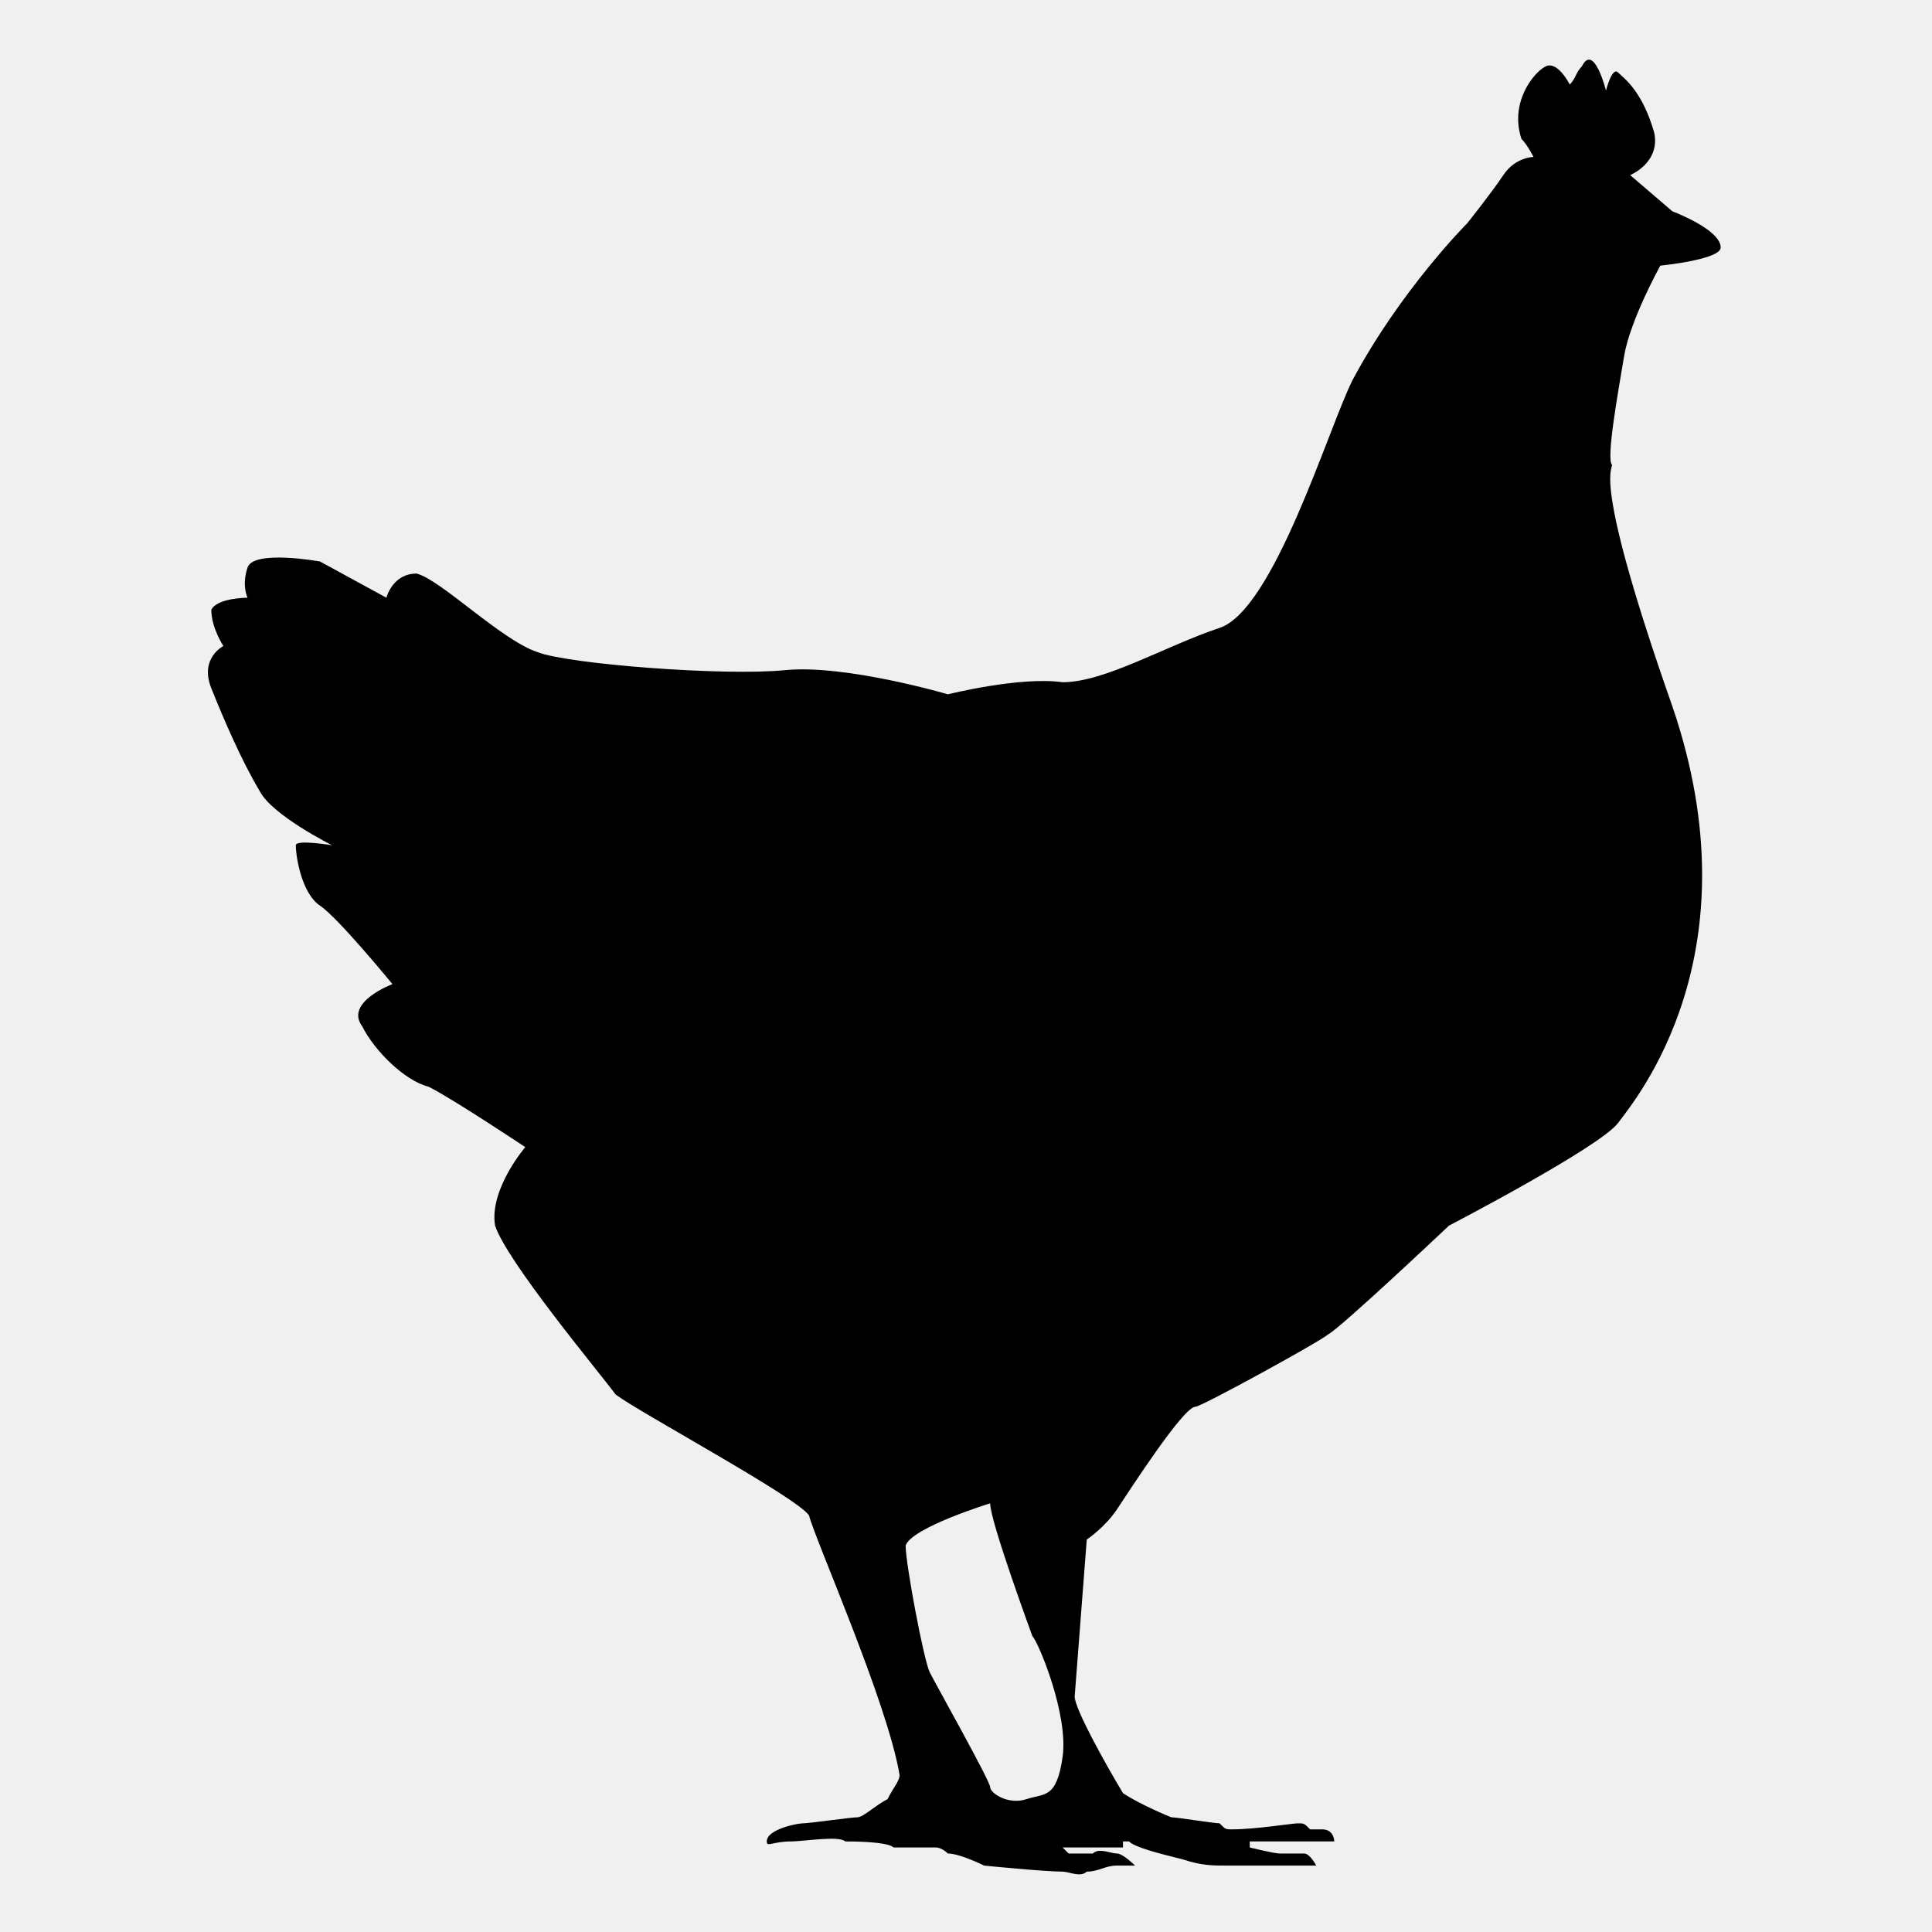
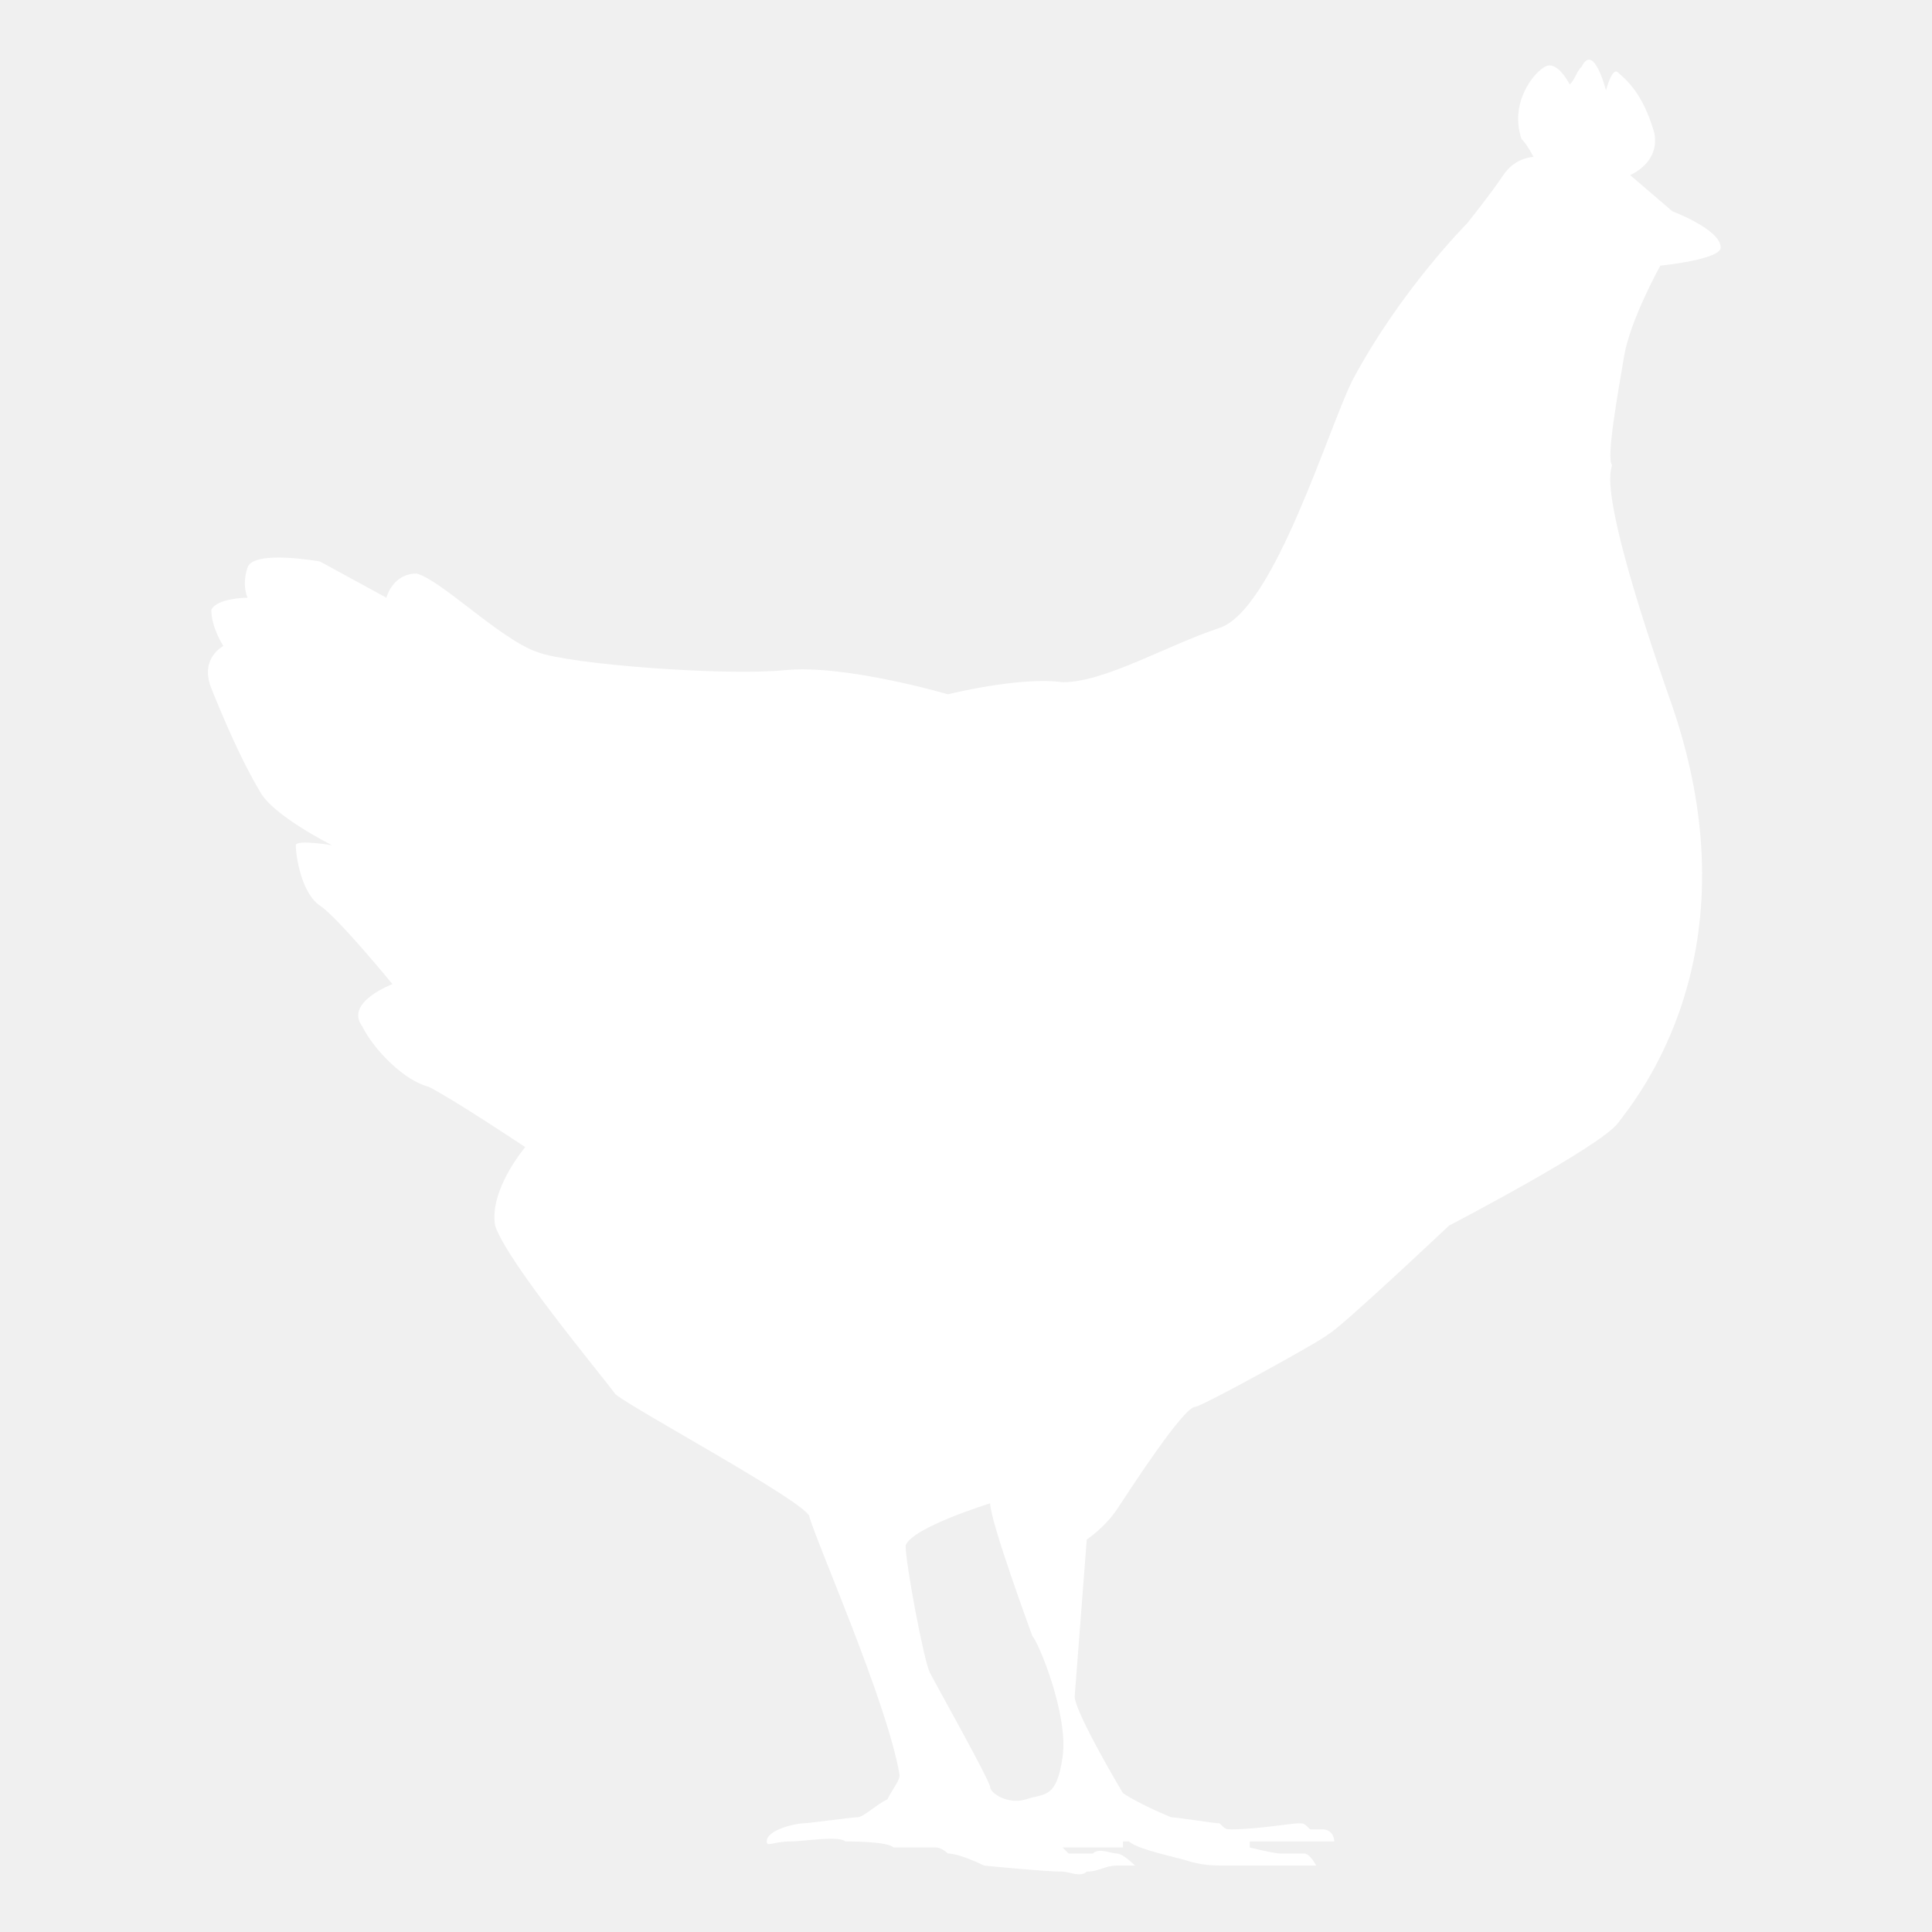
- <svg xmlns="http://www.w3.org/2000/svg" version="1.1" id="Layer_1" x="0px" y="0px" viewBox="0 0 32 32" xml:space="preserve">
-   <path d="M26.9,5.9c0.1-0.6,0.6-1.5,0.6-1.5s1-0.1,1-0.3c0-0.3-0.8-0.6-0.8-0.6l-0.7-0.6c0,0,0.5-0.2,0.4-0.7c-0.2-0.7-0.5-0.9-0.6-1  c-0.1-0.1-0.2,0.3-0.2,0.3s-0.2-0.8-0.4-0.4c-0.1,0.1-0.1,0.2-0.2,0.3c0,0-0.2-0.4-0.4-0.3c-0.2,0.1-0.6,0.6-0.4,1.2  c0.1,0.1,0.2,0.3,0.2,0.3s-0.3,0-0.5,0.3s-0.6,0.8-0.6,0.8s-1.1,1.1-1.9,2.6c-0.4,0.8-1.3,3.8-2.2,4.1c-0.9,0.3-1.9,0.9-2.6,0.9  c-0.7-0.1-1.9,0.2-1.9,0.2S14,11,13,11.1c-1,0.1-3.6-0.1-4.1-0.3c-0.6-0.2-1.6-1.2-2-1.3C6.5,9.5,6.4,9.9,6.4,9.9L5.3,9.3  c0,0-1.1-0.2-1.2,0.1c-0.1,0.3,0,0.5,0,0.5s-0.5,0-0.6,0.2c0,0.3,0.2,0.6,0.2,0.6s-0.4,0.2-0.2,0.7c0.2,0.5,0.5,1.2,0.8,1.7  C4.5,13.5,5.5,14,5.5,14S4.9,13.9,4.9,14c0,0.2,0.1,0.8,0.4,1c0.3,0.2,1.2,1.3,1.2,1.3S5.7,16.6,6,17c0.2,0.4,0.7,0.9,1.1,1  C7.5,18.2,8.7,19,8.7,19s-0.6,0.7-0.5,1.3c0.2,0.6,1.7,2.4,2,2.8c0.4,0.3,3,1.7,3.2,2c0.1,0.4,1.3,3.1,1.5,4.3  c0,0.1-0.1,0.2-0.2,0.4c-0.2,0.1-0.4,0.3-0.5,0.3c-0.1,0-0.8,0.1-0.9,0.1c-0.1,0-0.6,0.1-0.6,0.3c0,0.1,0.1,0,0.4,0  c0.2,0,0.8-0.1,0.9,0c0.1,0,0.7,0,0.8,0.1c0.1,0,0.4,0,0.7,0c0.1,0,0.2,0.1,0.2,0.1c0.2,0,0.6,0.2,0.6,0.2s1,0.1,1.3,0.1  c0.1,0,0.3,0.1,0.4,0c0.2,0,0.3-0.1,0.5-0.1c0.1,0,0.3,0,0.3,0s-0.2-0.2-0.3-0.2s-0.3-0.1-0.4,0c-0.1,0-0.2,0-0.4,0l-0.1-0.1  c0.2,0,0.4,0,0.4,0c0.1,0,0.4,0,0.4,0l0.2,0c0,0,0,0,0-0.1l0,0c0,0,0,0,0.1,0c0.1,0.1,0.5,0.2,0.9,0.3l0,0h0  c0.3,0.1,0.5,0.1,0.7,0.1c0.3,0,1.2,0,1.2,0l0,0c0.1,0,0.1,0,0.1,0s0.1,0,0.2,0c0,0-0.1-0.2-0.2-0.2c-0.1,0-0.3,0-0.4,0  c-0.1,0-0.5-0.1-0.5-0.1v-0.1l0.1,0l0.9,0c0.1,0,0.1,0,0.2,0l0.2,0c0,0,0-0.2-0.2-0.2c-0.1,0-0.1,0-0.2,0c-0.1-0.1-0.1-0.1-0.2-0.1  c-0.1,0-0.7,0.1-1.1,0.1c-0.1,0-0.1,0-0.2-0.1c-0.1,0-0.7-0.1-0.8-0.1c0,0-0.5-0.2-0.8-0.4c-0.3-0.5-0.8-1.4-0.8-1.6L18,25.5  c0,0,0.3-0.2,0.5-0.5c0.2-0.3,1.1-1.7,1.3-1.7c0.1,0,2.1-1.1,2.2-1.2c0.2-0.1,2-1.8,2-1.8s2.5-1.3,2.8-1.7c0.3-0.4,2.3-2.8,0.9-6.9  c-1.3-3.7-1-3.9-1-4C26.6,7.6,26.8,6.5,26.9,5.9L26.9,5.9z M17.6,29.1c-0.1,0.7-0.3,0.6-0.6,0.7c-0.3,0.1-0.6-0.1-0.6-0.2  c0-0.1-0.9-1.7-1-1.9c-0.1-0.2-0.4-1.8-0.4-2.1c0.1-0.3,1.4-0.7,1.4-0.7c0,0.3,0.7,2.2,0.7,2.2C17.2,27.2,17.7,28.4,17.6,29.1  L17.6,29.1z" />
+ <svg xmlns="http://www.w3.org/2000/svg" version="1.1" id="chicken" x="0px" y="0px" viewBox="0 0 32 32" style="enable-background:new 0 0 32 32;" xml:space="preserve">
+   <style type="text/css">
+ 	.st0{fill:#FFFFFF;}
+ </style>
+   <path class="st0" d="M26.9,5.9c0.1-0.6,0.6-1.5,0.6-1.5s1-0.1,1-0.3c0-0.3-0.8-0.6-0.8-0.6L27,2.9c0,0,0.5-0.2,0.4-0.7  c-0.2-0.7-0.5-0.9-0.6-1s-0.2,0.3-0.2,0.3s-0.2-0.8-0.4-0.4c-0.1,0.1-0.1,0.2-0.2,0.3c0,0-0.2-0.4-0.4-0.3c-0.2,0.1-0.6,0.6-0.4,1.2  c0.1,0.1,0.2,0.3,0.2,0.3s-0.3,0-0.5,0.3s-0.6,0.8-0.6,0.8s-1.1,1.1-1.9,2.6c-0.4,0.8-1.3,3.8-2.2,4.1c-0.9,0.3-1.9,0.9-2.6,0.9  c-0.7-0.1-1.9,0.2-1.9,0.2S14,11,13,11.1S9.4,11,8.9,10.8c-0.6-0.2-1.6-1.2-2-1.3c-0.4,0-0.5,0.4-0.5,0.4L5.3,9.3  c0,0-1.1-0.2-1.2,0.1s0,0.5,0,0.5s-0.5,0-0.6,0.2c0,0.3,0.2,0.6,0.2,0.6s-0.4,0.2-0.2,0.7s0.5,1.2,0.8,1.7C4.5,13.5,5.5,14,5.5,14  s-0.6-0.1-0.6,0c0,0.2,0.1,0.8,0.4,1s1.2,1.3,1.2,1.3S5.7,16.6,6,17c0.2,0.4,0.7,0.9,1.1,1c0.4,0.2,1.6,1,1.6,1s-0.6,0.7-0.5,1.3  c0.2,0.6,1.7,2.4,2,2.8c0.4,0.3,3,1.7,3.2,2c0.1,0.4,1.3,3.1,1.5,4.3c0,0.1-0.1,0.2-0.2,0.4c-0.2,0.1-0.4,0.3-0.5,0.3  s-0.8,0.1-0.9,0.1c-0.1,0-0.6,0.1-0.6,0.3c0,0.1,0.1,0,0.4,0c0.2,0,0.8-0.1,0.9,0c0.1,0,0.7,0,0.8,0.1c0.1,0,0.4,0,0.7,0  c0.1,0,0.2,0.1,0.2,0.1c0.2,0,0.6,0.2,0.6,0.2s1,0.1,1.3,0.1c0.1,0,0.3,0.1,0.4,0c0.2,0,0.3-0.1,0.5-0.1c0.1,0,0.3,0,0.3,0  s-0.2-0.2-0.3-0.2s-0.3-0.1-0.4,0c-0.1,0-0.2,0-0.4,0l-0.1-0.1c0.2,0,0.4,0,0.4,0c0.1,0,0.4,0,0.4,0h0.2c0,0,0,0,0-0.1l0,0  c0,0,0,0,0.1,0c0.1,0.1,0.5,0.2,0.9,0.3l0,0l0,0c0.3,0.1,0.5,0.1,0.7,0.1c0.3,0,1.2,0,1.2,0l0,0c0.1,0,0.1,0,0.1,0s0.1,0,0.2,0  c0,0-0.1-0.2-0.2-0.2s-0.3,0-0.4,0s-0.5-0.1-0.5-0.1v-0.1h0.1h0.9c0.1,0,0.1,0,0.2,0h0.2c0,0,0-0.2-0.2-0.2c-0.1,0-0.1,0-0.2,0  c-0.1-0.1-0.1-0.1-0.2-0.1s-0.7,0.1-1.1,0.1c-0.1,0-0.1,0-0.2-0.1c-0.1,0-0.7-0.1-0.8-0.1c0,0-0.5-0.2-0.8-0.4  c-0.3-0.5-0.8-1.4-0.8-1.6l0.2-2.6c0,0,0.3-0.2,0.5-0.5s1.1-1.7,1.3-1.7c0.1,0,2.1-1.1,2.2-1.2c0.2-0.1,2-1.8,2-1.8s2.5-1.3,2.8-1.7  c0.3-0.4,2.3-2.8,0.9-6.9c-1.3-3.7-1-3.9-1-4C26.6,7.6,26.8,6.5,26.9,5.9L26.9,5.9z M17.6,29.1c-0.1,0.7-0.3,0.6-0.6,0.7  c-0.3,0.1-0.6-0.1-0.6-0.2s-0.9-1.7-1-1.9c-0.1-0.2-0.4-1.8-0.4-2.1c0.1-0.3,1.4-0.7,1.4-0.7c0,0.3,0.7,2.2,0.7,2.2  C17.2,27.2,17.7,28.4,17.6,29.1L17.6,29.1z" />
</svg>
